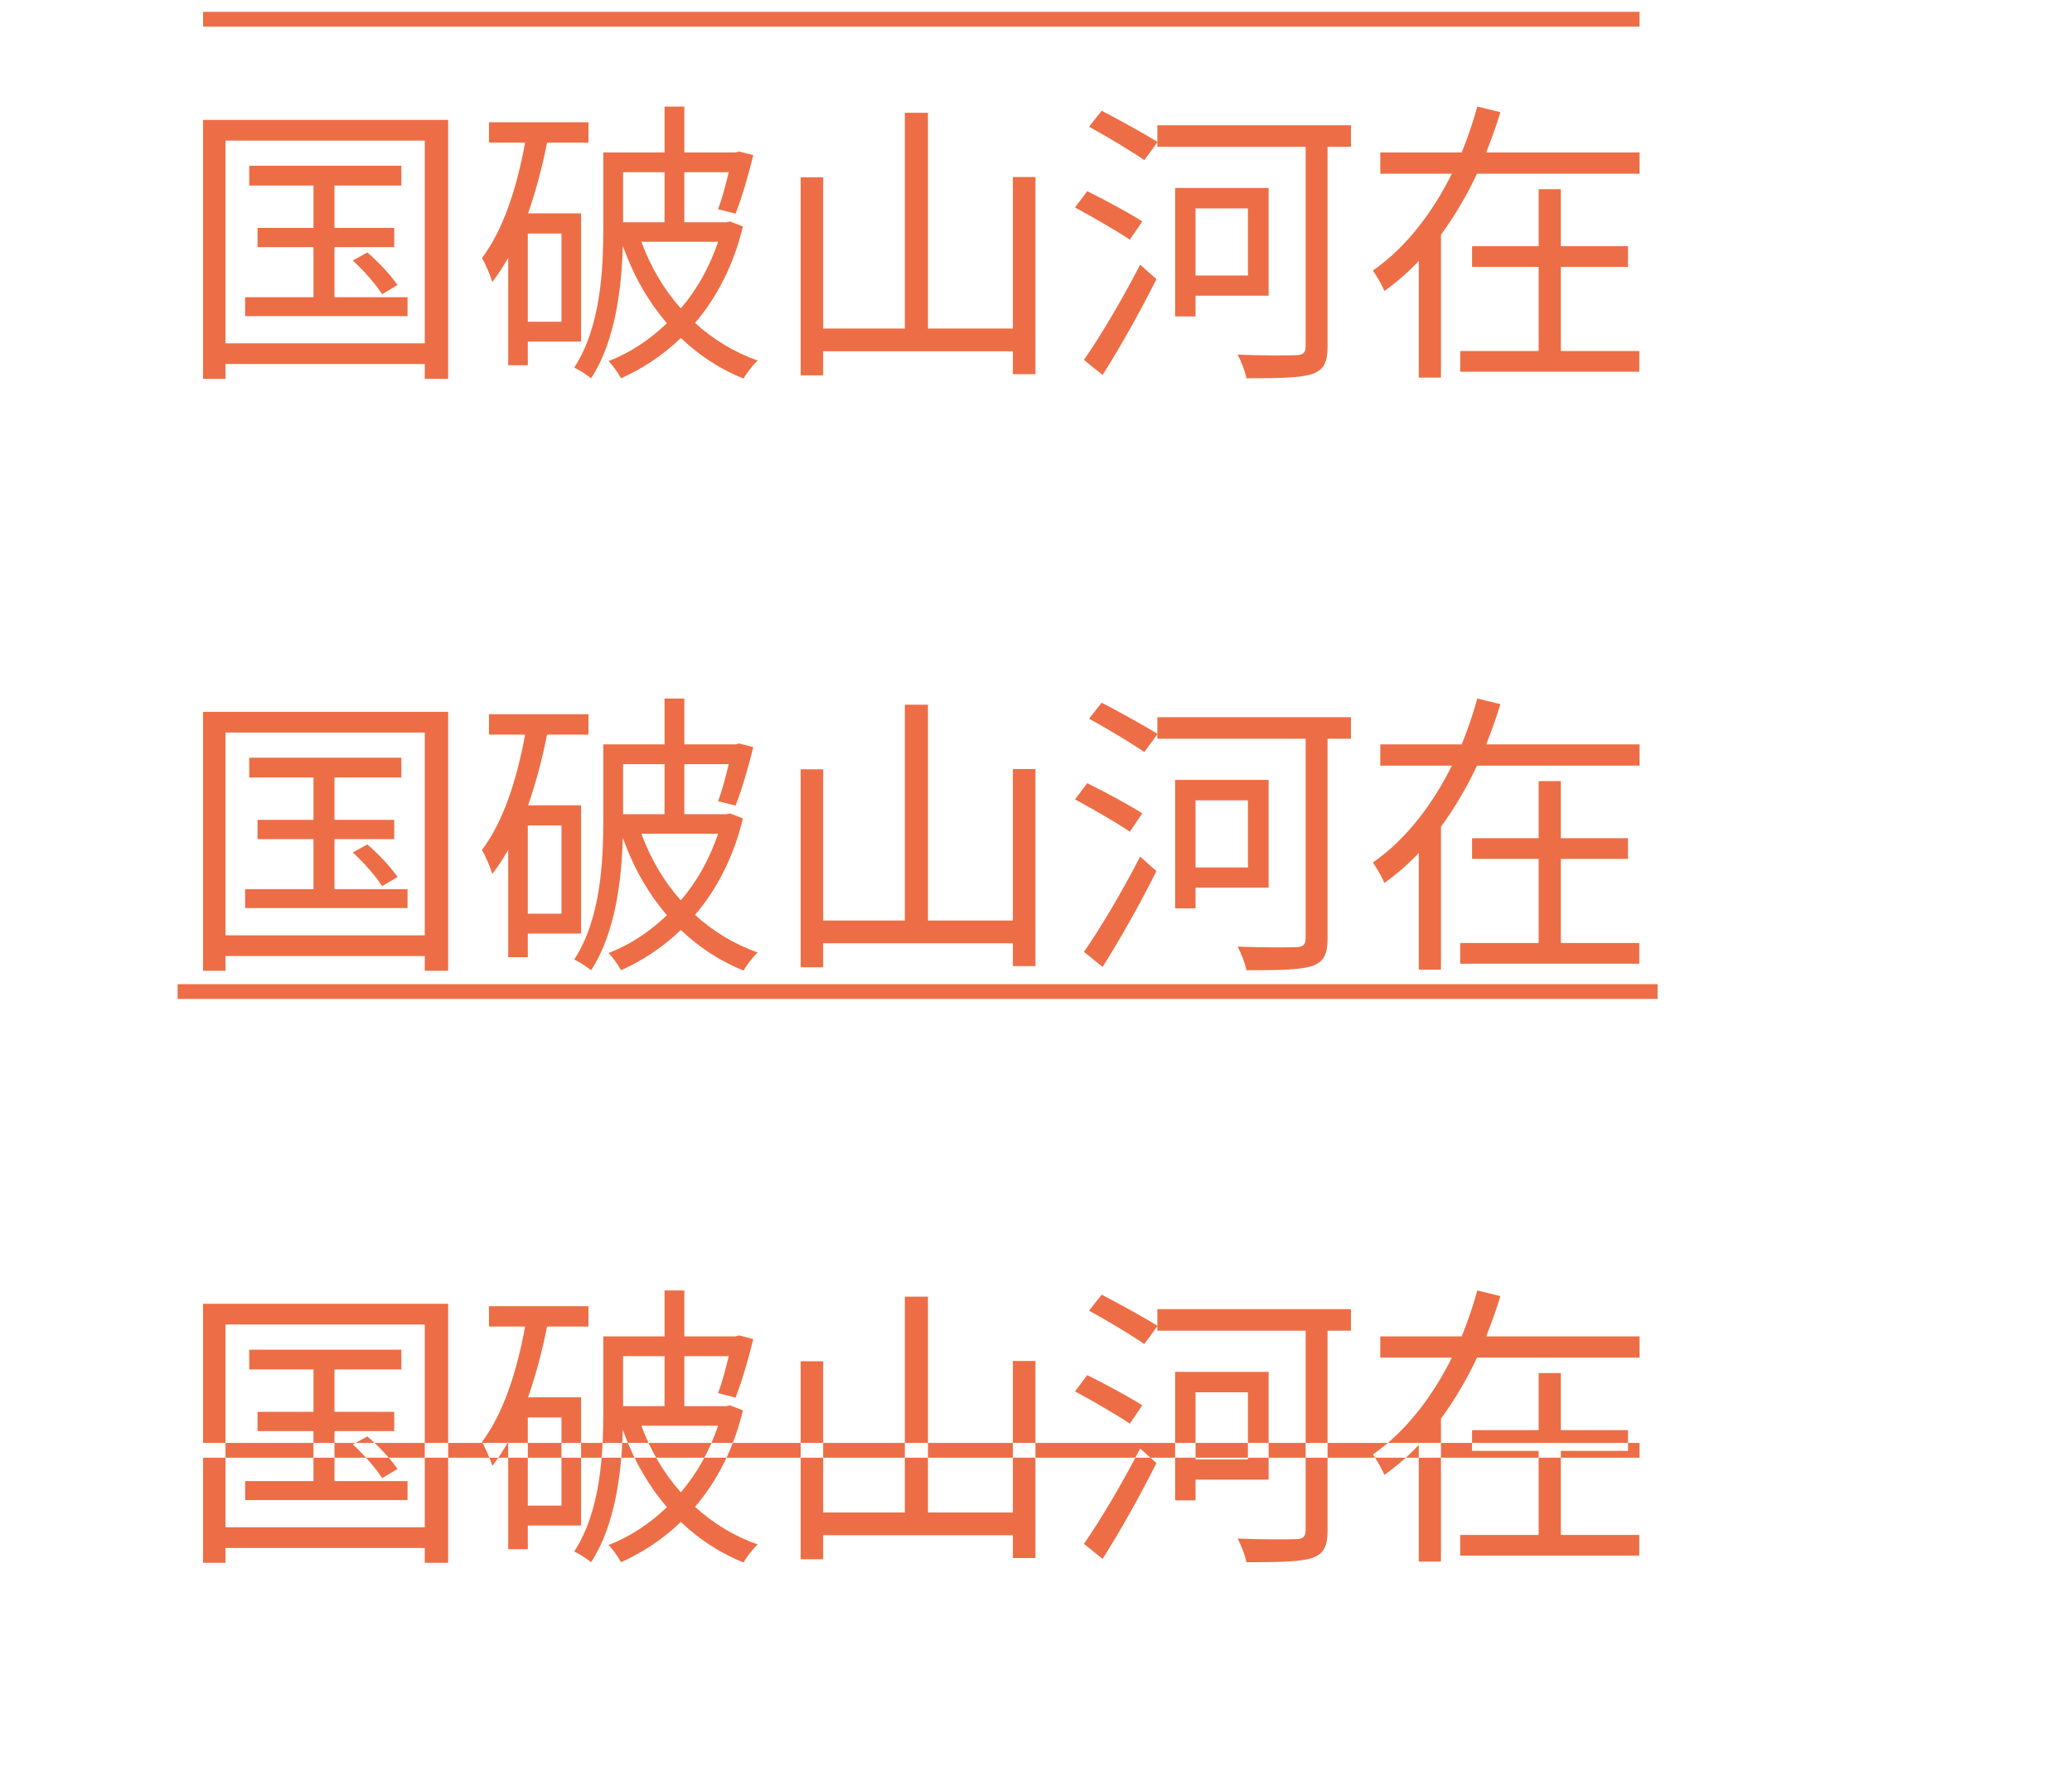
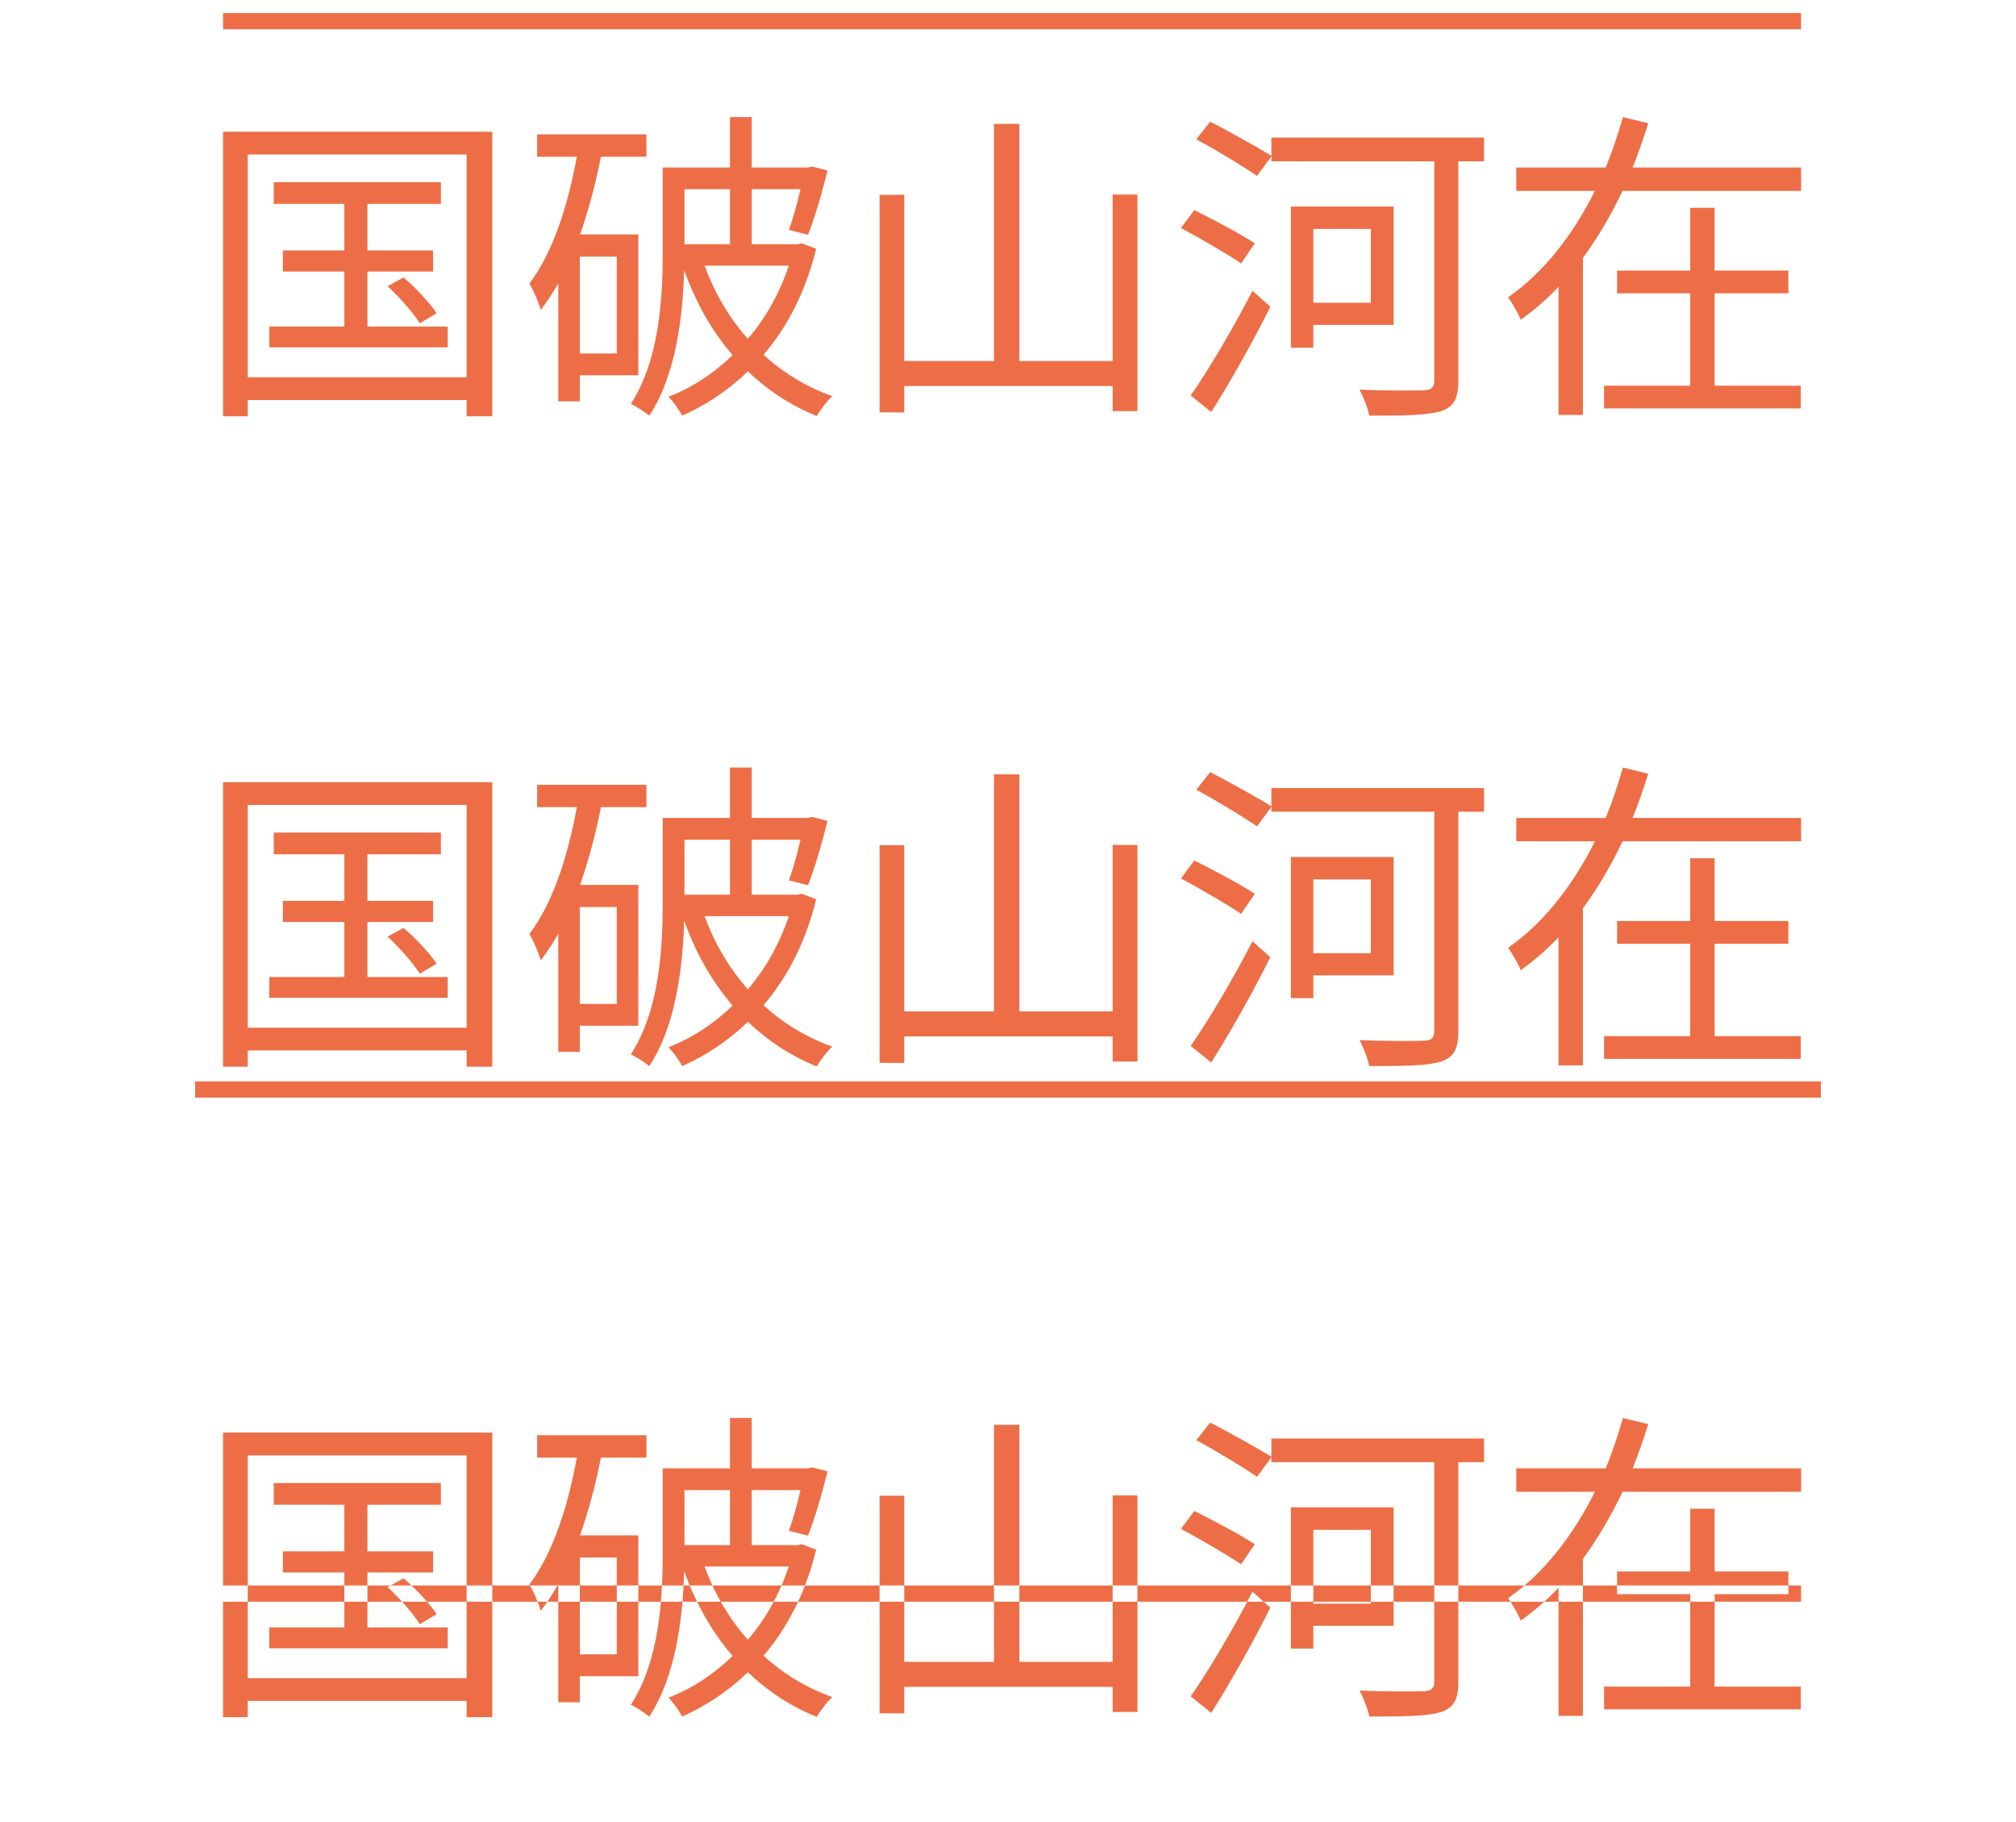
- <svg xmlns="http://www.w3.org/2000/svg" xmlns:xlink="http://www.w3.org/1999/xlink" version="1.1" width="350" height="300">
+ <svg xmlns="http://www.w3.org/2000/svg" xmlns:xlink="http://www.w3.org/1999/xlink" version="1.1" width="310" height="280">
  <defs>
    <text id="s1" font-size="50" text-decoration="overline">国破山河在</text>
    <text id="s2" font-size="50" text-decoration="underline">国破山河在</text>
    <text id="s3" font-size="50" text-decoration="line-through">国破山河在</text>
  </defs>
  <symbol id="default">
    <use xlink:href="#s1" x="30" y="60" fill="#ED6E46" />
    <use xlink:href="#s2" x="30" y="160" fill="#ED6E46" />
    <use xlink:href="#s3" x="30" y="260" fill="#ED6E46" />
  </symbol>
  <use xlink:href="#default" fill="none" />
</svg>
